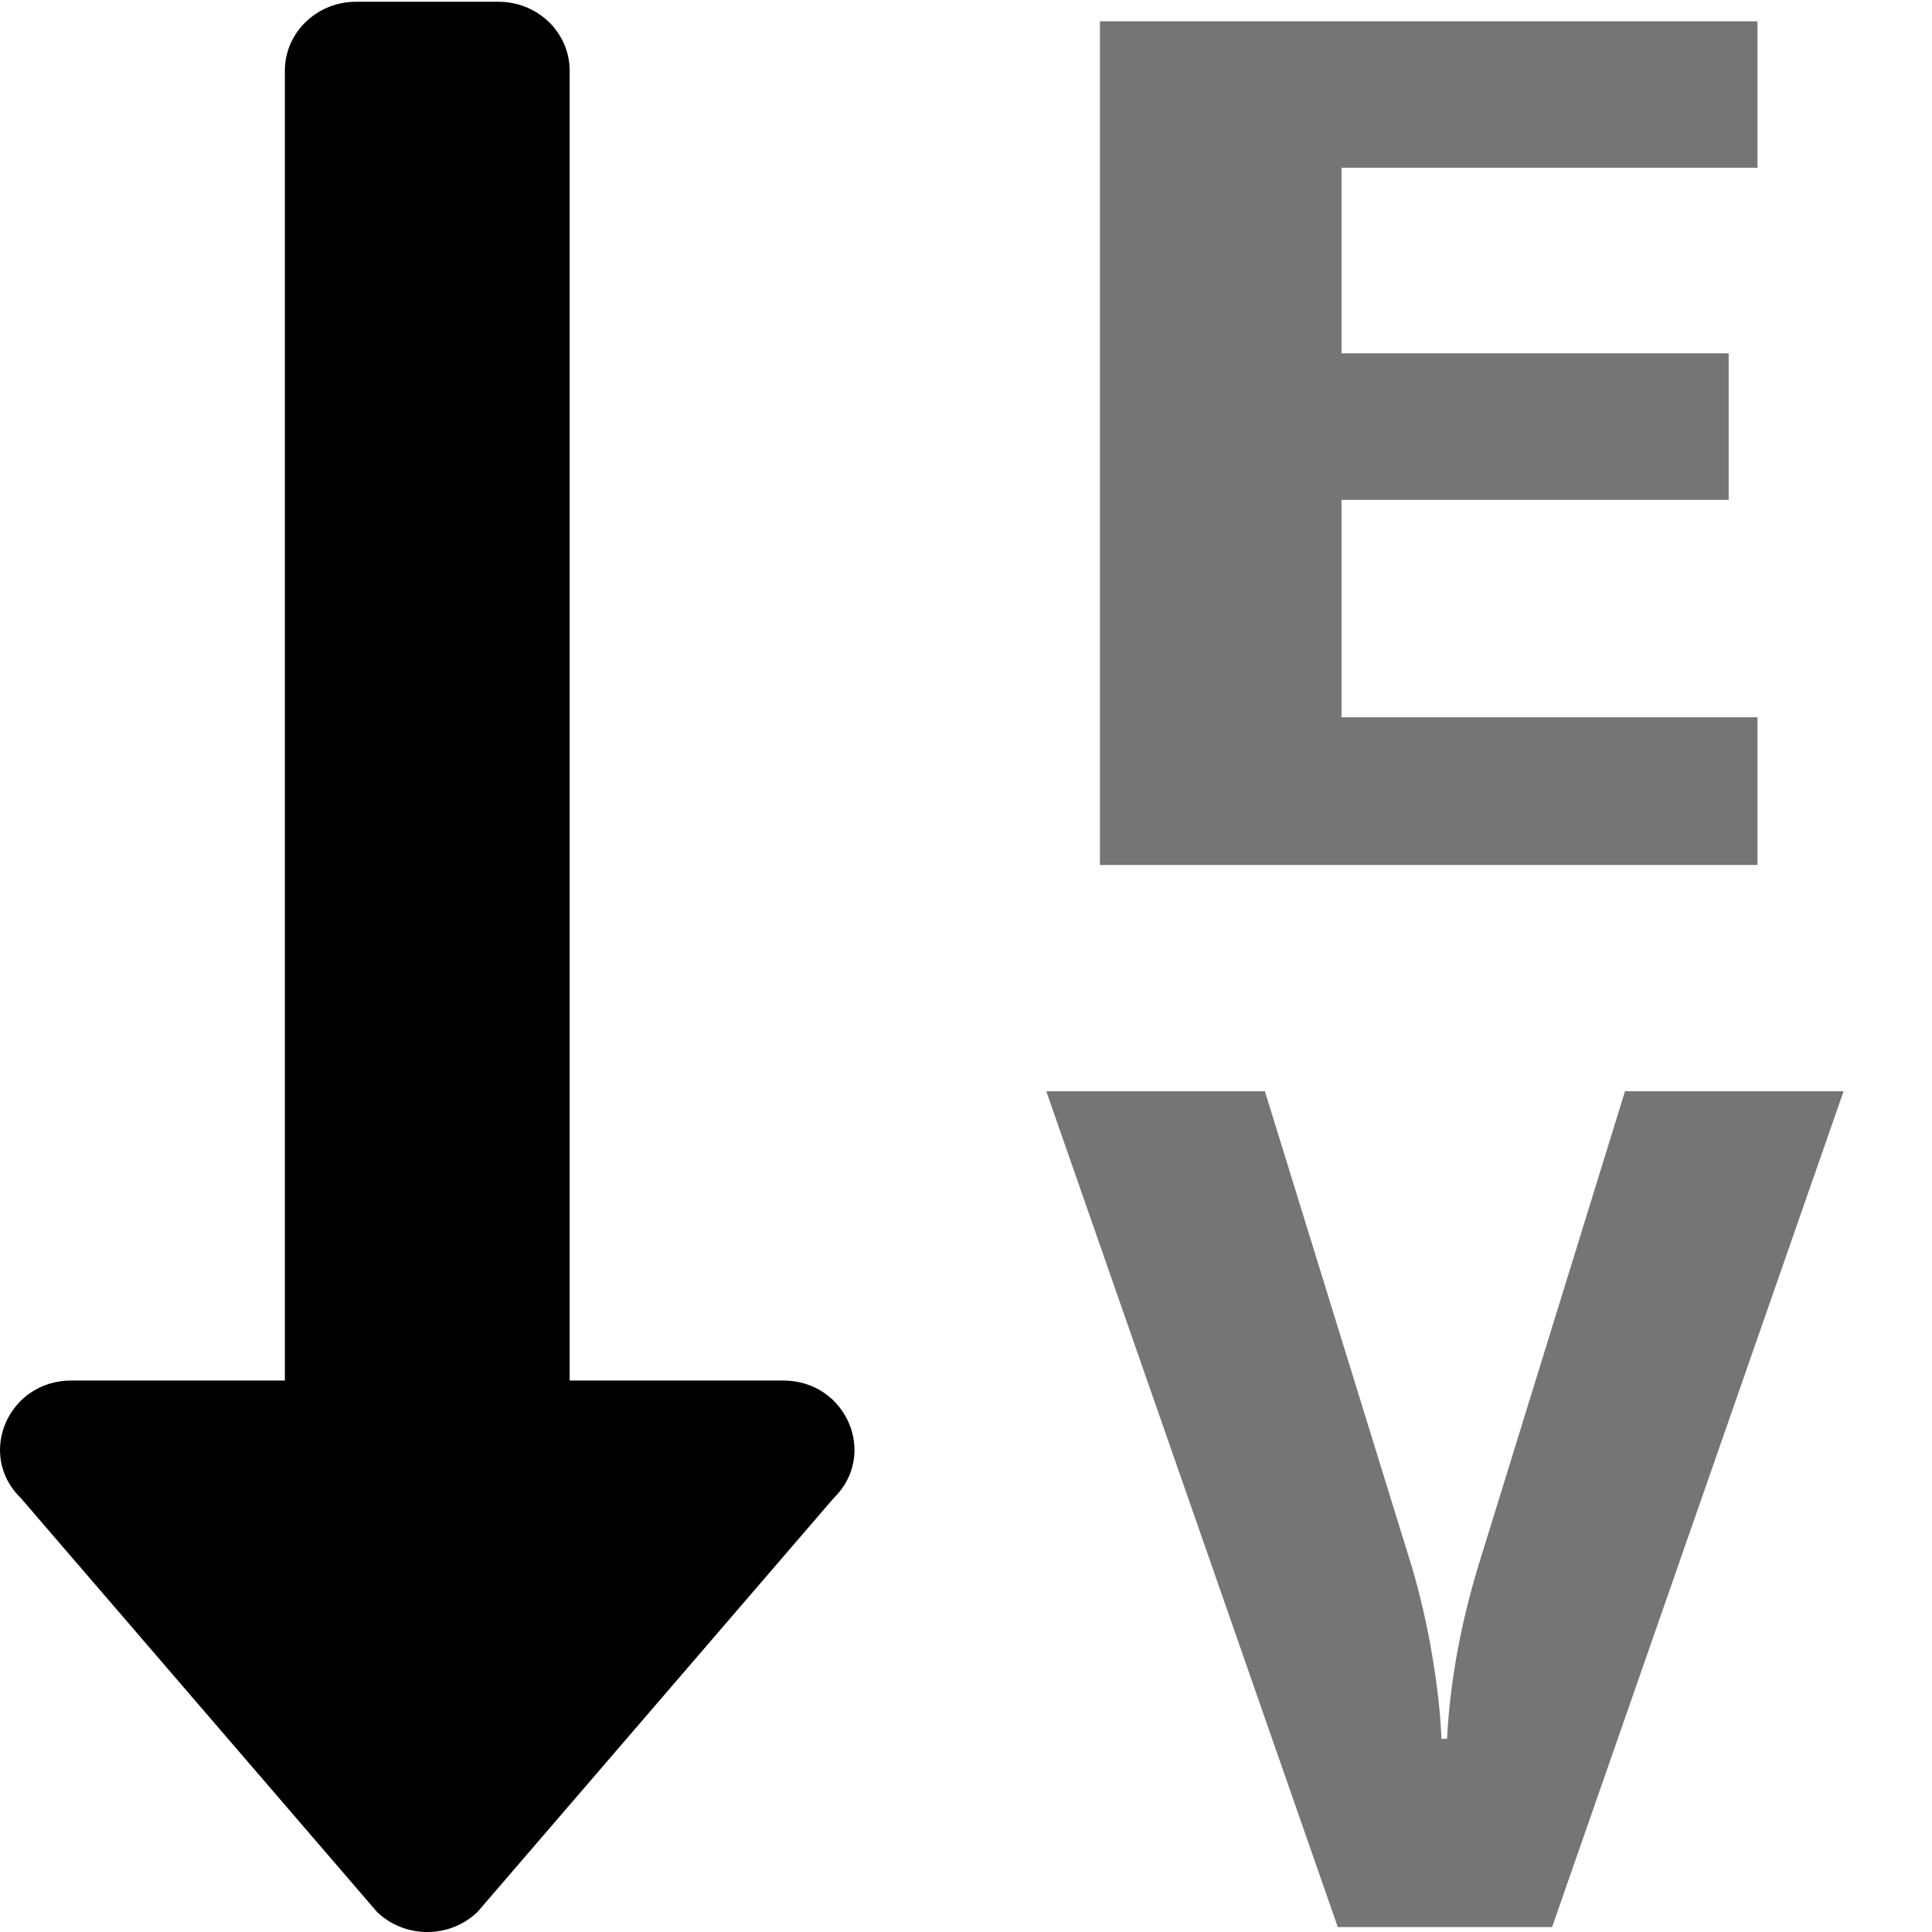
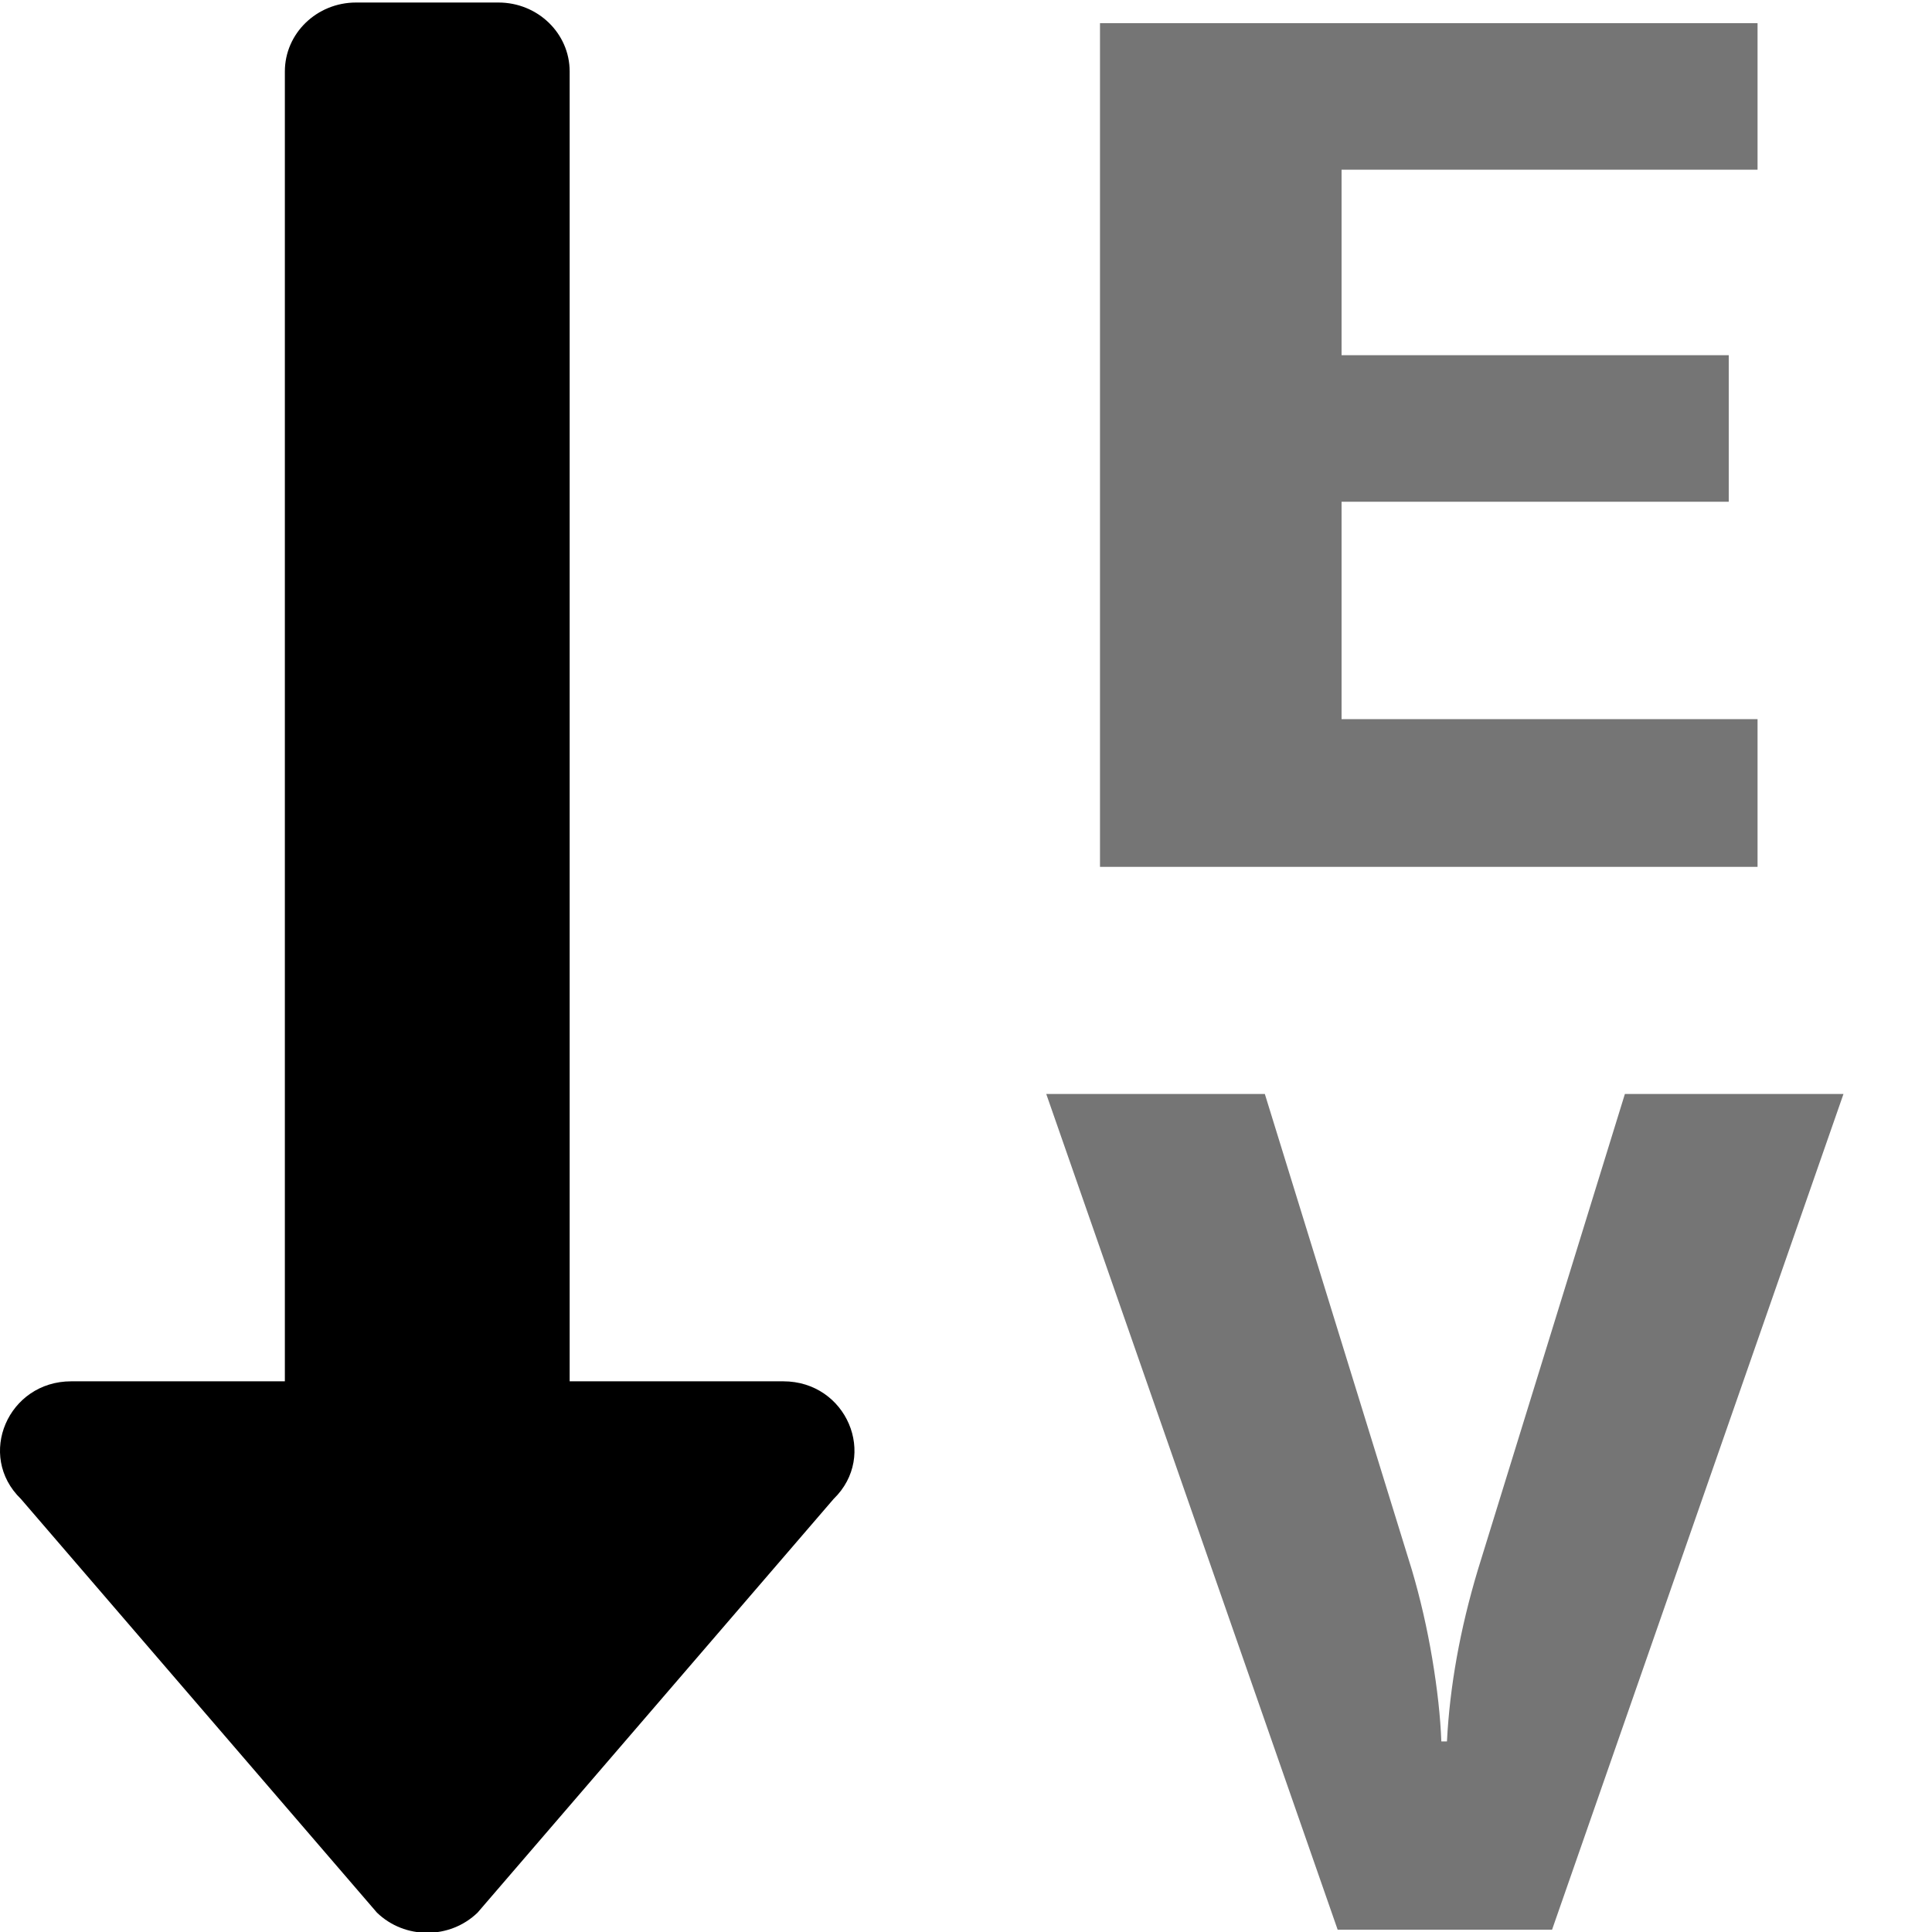
- <svg height="24" width="24" id="svg4" version="1.1" viewBox="0 0 576 576" role="img" class="svg-inline--fa fa-sort-alpha-up fa-w-14" data-icon="sort-alpha-up" data-prefix="fas" focusable="false" aria-hidden="true">
-   <defs id="defs8" />
-   <g id="g844" transform="matrix(1.326712,0,0,1.276404,0.0059062,14912.574)">
-     <path d="m 176.011,-11360.812 h -48 v -305.947 c 0,-8.892 -7.163,-16.102 -16,-16.102 H 80.011 c -8.837,0 -16,7.21 -16,16.102 v 305.947 h -48 c -14.21,0 -21.38,17.35 -11.31,27.484 l 80,96.615 c 6.248,6.284 16.372,6.284 22.62,0 l 80,-96.615 c 10.04,-10.114 2.91,-27.484 -11.31,-27.484 z" id="path2" style="fill:currentColor;stroke-width:1.003" />
-     <text transform="scale(1.141267,0.8762195)" id="text878" y="-13103.15" x="188.234" style="font-style:normal;font-variant:normal;font-weight:bold;font-stretch:normal;font-size:314.984px;line-height:1.25;font-family:sans-serif;stroke-width:1.216;opacity:0.54;" xml:space="preserve">
-       <tspan style="font-style:normal;font-variant:normal;font-weight:bold;font-stretch:normal;font-size:314.984px;font-family:sans-serif;stroke-width:1.216;" id="tspan876" y="-13103.15" x="188.234">E</tspan>
-     </text>
-     <text transform="scale(0.9384396,1.065599)" id="text872" y="-10541.641" x="250.539" style="font-style:normal;font-variant:normal;font-weight:bold;font-stretch:normal;font-size:335.524px;line-height:1.25;font-family:sans-serif;stroke-width:0.966;opacity:0.54;" xml:space="preserve">
-       <tspan style="font-style:normal;font-variant:normal;font-weight:bold;font-stretch:normal;font-size:335.524px;font-family:sans-serif;stroke-width:0.966;" id="tspan870" y="-10541.641" x="250.539">v</tspan>
-     </text>
-   </g>
-   <text id="text822" y="-11345.363" x="361.741" style="font-style:normal;font-weight:normal;font-size:40px;line-height:1.25;font-family:sans-serif;letter-spacing:0px;word-spacing:0px;fill:#000000;fill-opacity:1;stroke:none" xml:space="preserve">
-     <tspan y="-11309.973" x="361.741" id="tspan820" />
+ <svg xmlns="http://www.w3.org/2000/svg" width="24" height="24" aria-hidden="true" class="svg-inline--fa fa-sort-alpha-up fa-w-14" data-icon="sort-alpha-up" data-prefix="fas" viewBox="0 0 576 576">
+   <path fill="currentColor" d="M233.518 411.82h-63.681V21.305c0-11.35-9.504-20.553-21.227-20.553h-42.455c-11.723 0-21.227 9.203-21.227 20.553V411.82H21.246c-18.852 0-28.364 22.145-15.005 35.08l106.136 123.32c8.289 8.02 21.721 8.02 30.01 0L248.523 446.9c13.32-12.91 3.861-35.08-15.005-35.08z" />
+   <text xml:space="preserve" x="188.234" y="-13103.15" stroke-width="1.216" font-family="sans-serif" font-size="314.98" font-weight="bold" opacity=".54" style="line-height:1.25" transform="matrix(1.5142 0 0 1.1184 .006 14913)">
+     <tspan x="188.234" y="-13103.15">E</tspan>
  </text>
+   <text xml:space="preserve" x="250.539" y="-10541.641" stroke-width=".966" font-family="sans-serif" font-size="335.52" font-weight="bold" opacity=".54" style="line-height:1.25" transform="matrix(1.245 0 0 1.3601 .006 14913)">
+     <tspan x="250.539" y="-10541.641">v</tspan>
+   </text>
+   <text xml:space="preserve" x="361.741" y="-11345.363" font-family="sans-serif" font-size="40" letter-spacing="0" style="line-height:1.25" word-spacing="0" />
</svg>
